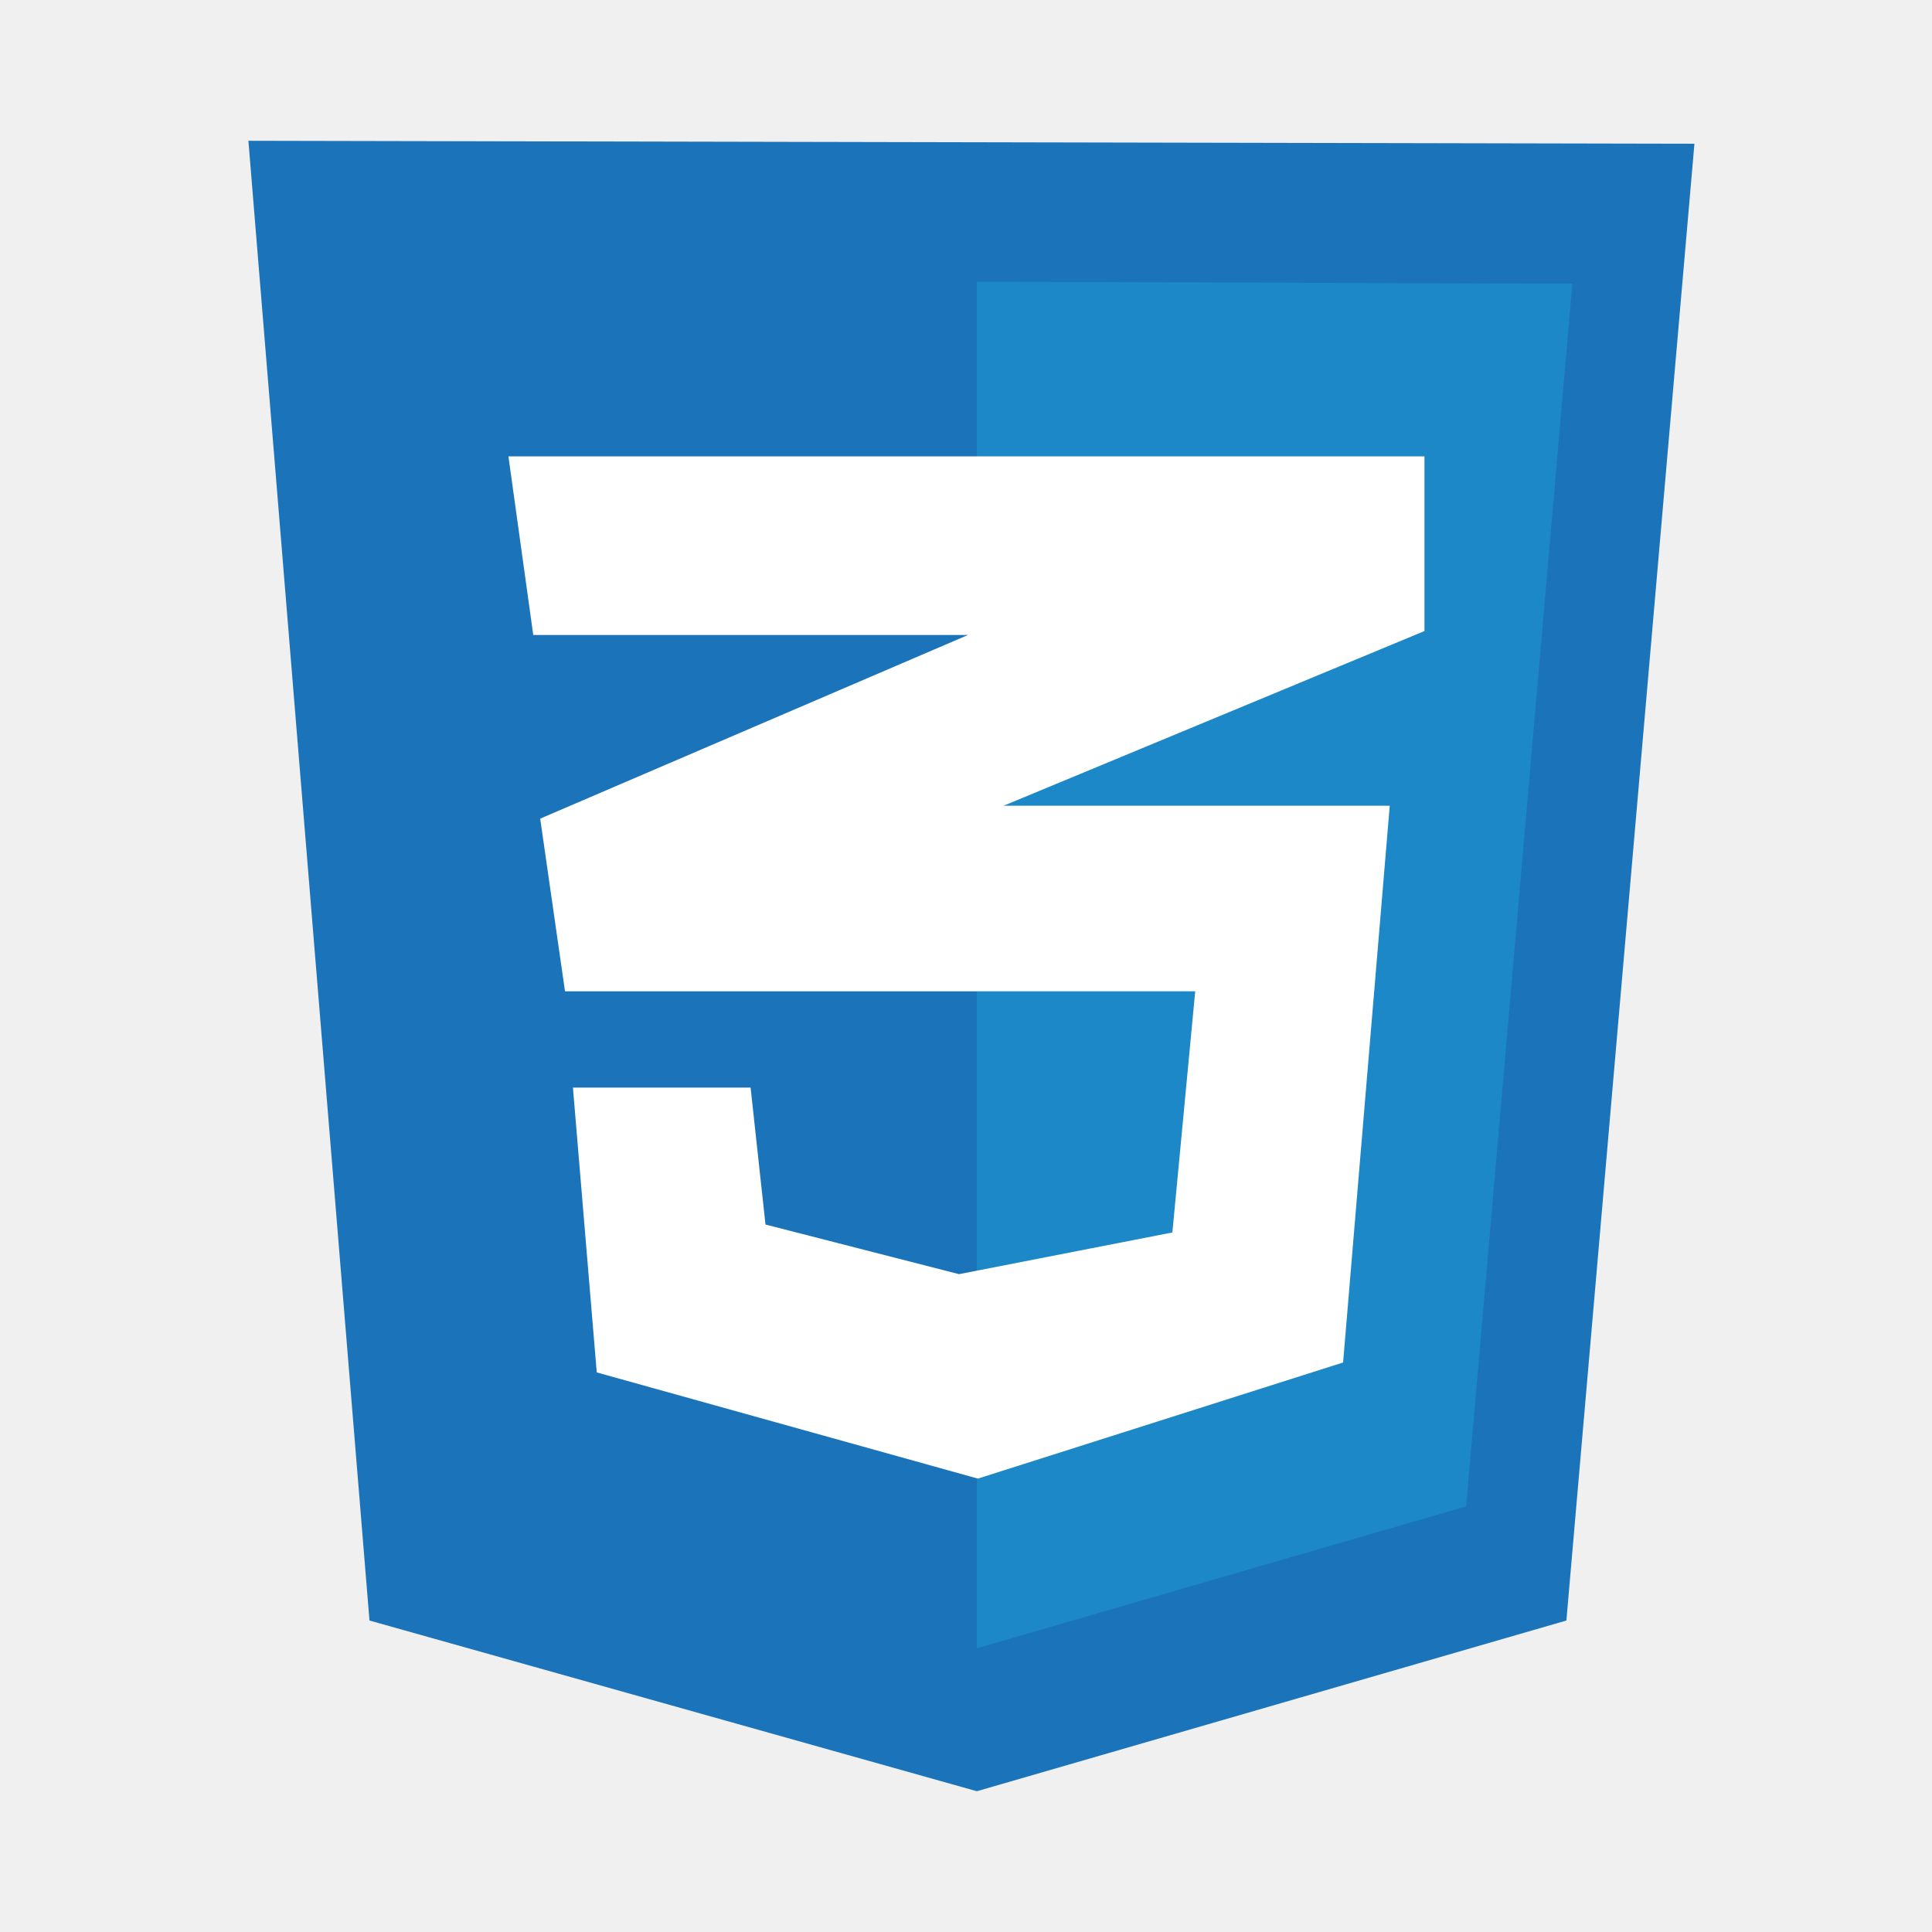
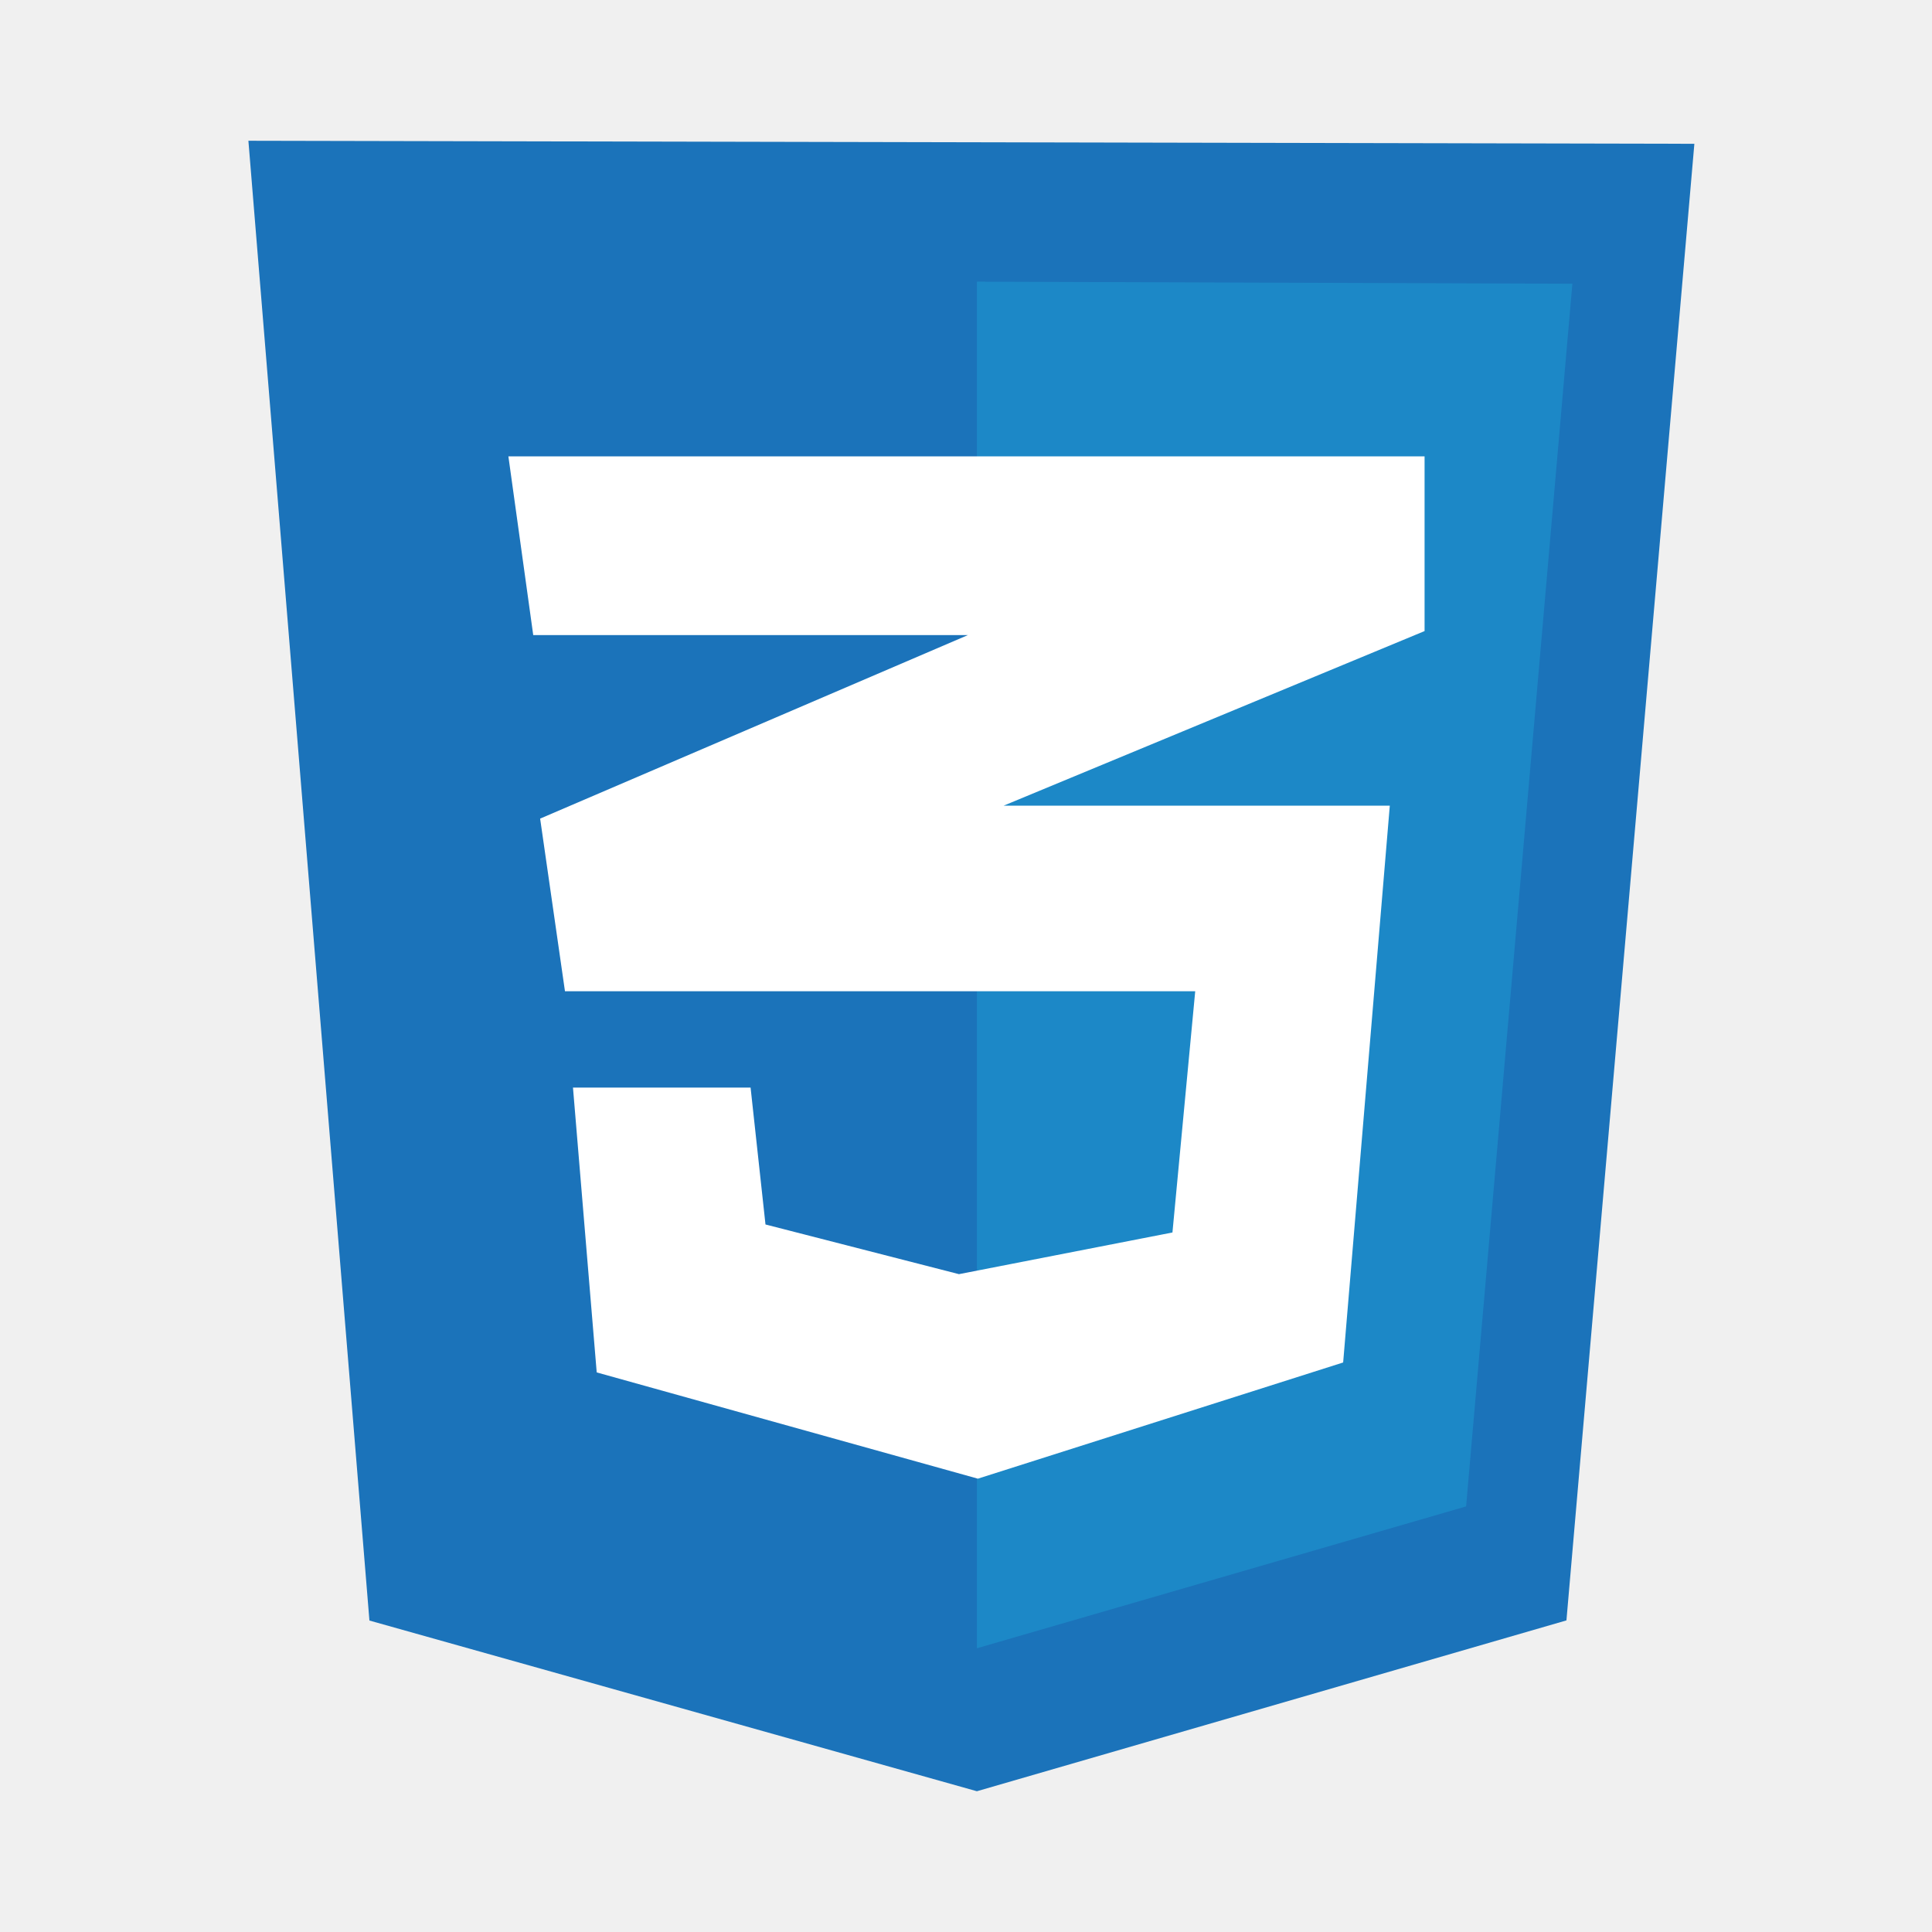
- <svg xmlns="http://www.w3.org/2000/svg" width="140" height="140" viewBox="0 0 140 140" fill="none">
-   <g clip-path="url(#clip0_205_1382)">
-     <path d="M26.774 117.429L18 10.201L122.784 10.417L113.506 117.429L70.787 129.799L26.774 117.429Z" fill="#1B73BA" />
-     <path d="M70.787 119.443V20.413L113.938 20.557L106.243 109.159L70.787 119.443Z" fill="#1C88C7" />
-     <path d="M103.222 33.071H36.843L38.641 46.015H70.14L39.144 59.321L40.942 71.834H86.61L84.955 89.309L69.493 92.33L55.47 88.734L54.391 78.809H41.517L43.243 99.45L70.859 107.145L97.326 98.731L100.706 58.385H72.728L103.222 45.728L103.222 33.071Z" fill="white" />
+ <svg xmlns="http://www.w3.org/2000/svg" fill="none" viewBox="0 0 140 140">
+   <g clip-path="url(#a)">
+     <path fill="#1B73BA" d="M26.77 117.43 18 10.2l104.78.22-9.27 107-42.72 12.38-44.02-12.37Z" />
+     <path fill="#1C88C7" d="M70.79 119.44V20.41l43.15.15-7.7 88.6-35.45 10.28Z" />
+     <path fill="#fff" d="M103.22 33.07H36.84l1.8 12.95h31.5l-31 13.3 1.8 12.51h45.67l-1.65 17.48-15.47 3.02-14.02-3.6-1.08-9.92H41.52l1.72 20.64 27.62 7.7 26.47-8.42 3.38-40.35H72.73l30.5-12.65V33.07Z" />
  </g>
  <defs>
-     <clipPath id="clip0_205_1382">
-       <rect width="104.784" height="120" fill="white" transform="translate(18 10)" />
+     <clipPath id="a">
+       <path fill="#fff" d="M0 0h104.78v120H0z" transform="translate(18 10)" />
    </clipPath>
  </defs>
</svg>
